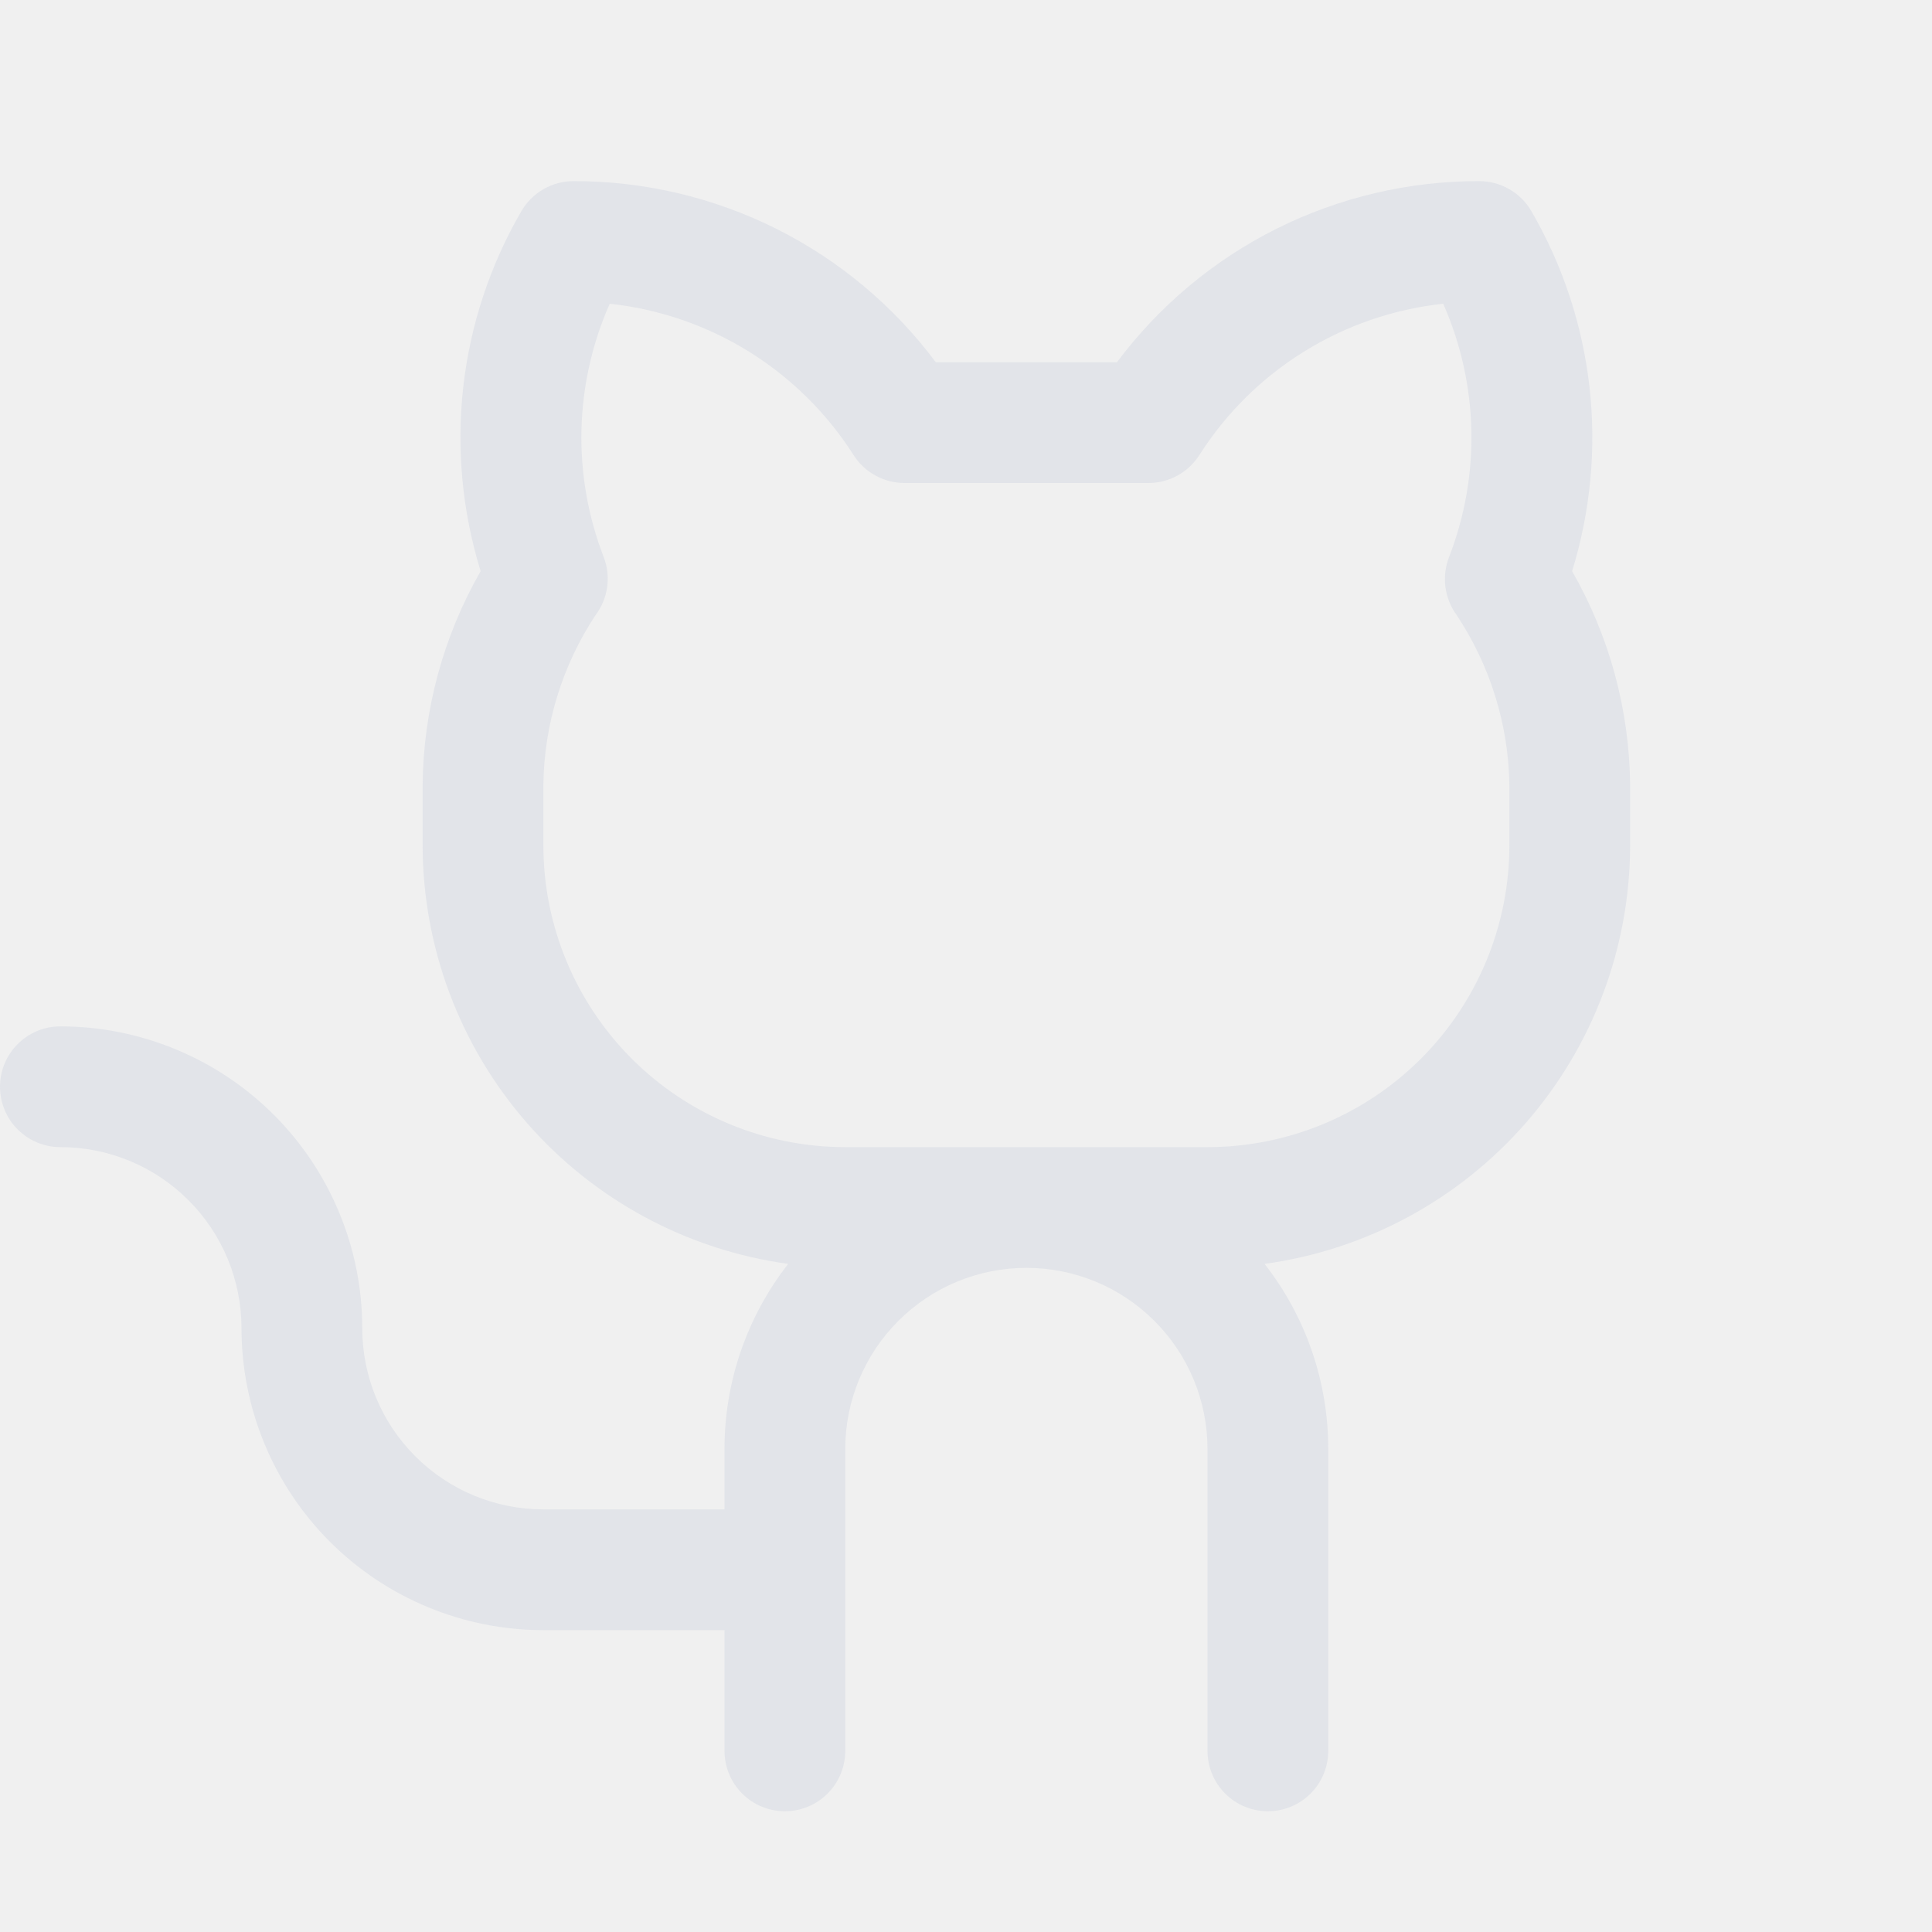
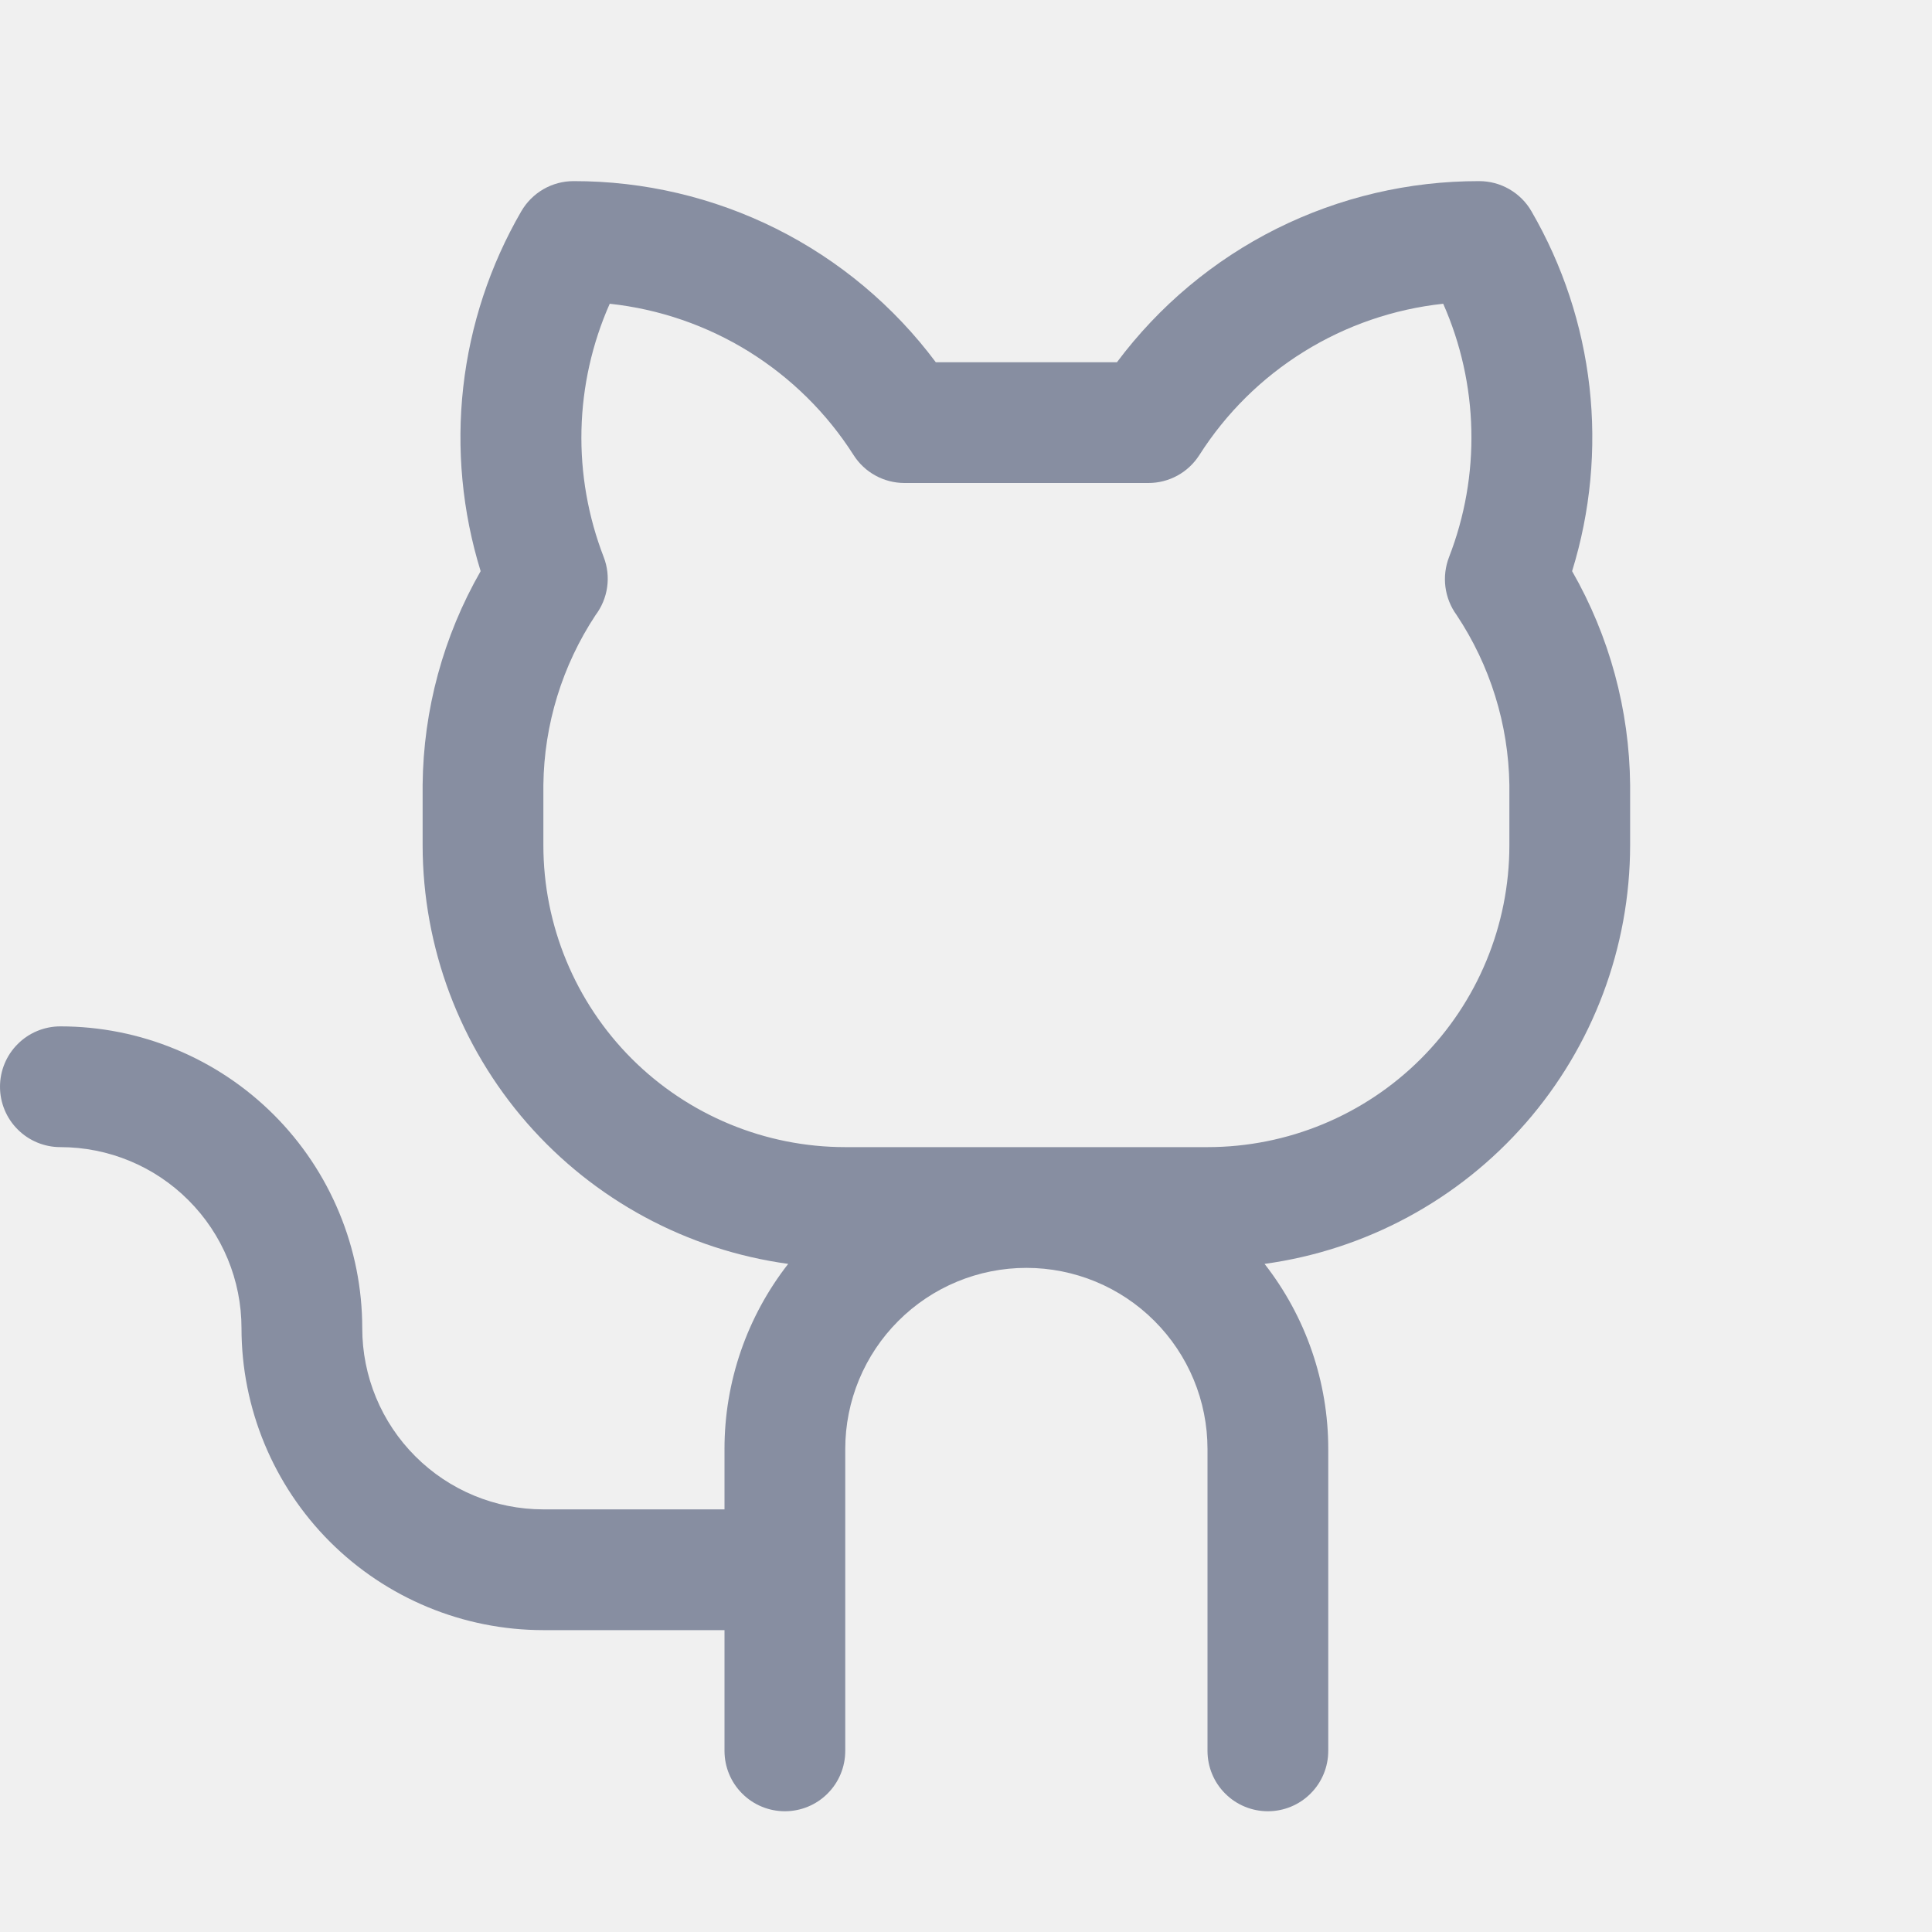
<svg xmlns="http://www.w3.org/2000/svg" width="32" height="32" viewBox="0 0 32 32" fill="none">
  <g clip-path="url(#clip0_2149_2321)">
-     <path d="M26.039 9.46C26.344 8.474 26.442 7.435 26.327 6.41C26.211 5.384 25.884 4.393 25.366 3.5C25.279 3.348 25.152 3.222 25 3.134C24.848 3.046 24.676 3 24.5 3C23.335 2.998 22.186 3.268 21.144 3.788C20.102 4.309 19.197 5.067 18.5 6H15.5C14.803 5.067 13.898 4.309 12.856 3.788C11.814 3.268 10.665 2.998 9.5 3C9.324 3 9.152 3.046 9 3.134C8.848 3.222 8.722 3.348 8.634 3.5C8.116 4.393 7.789 5.384 7.673 6.41C7.558 7.435 7.656 8.474 7.961 9.46C7.343 10.538 7.012 11.757 7 13V14C7.002 15.692 7.616 17.326 8.729 18.601C9.842 19.875 11.379 20.704 13.055 20.934C12.371 21.809 11.999 22.889 12 24V25H9C8.204 25 7.441 24.684 6.879 24.121C6.316 23.559 6 22.796 6 22C6 21.343 5.871 20.693 5.619 20.087C5.368 19.48 5 18.929 4.536 18.465C4.071 18 3.52 17.632 2.913 17.381C2.307 17.129 1.657 17 1 17C0.735 17 0.48 17.105 0.293 17.293C0.105 17.48 0 17.735 0 18C0 18.265 0.105 18.52 0.293 18.707C0.48 18.895 0.735 19 1 19C1.796 19 2.559 19.316 3.121 19.879C3.684 20.441 4 21.204 4 22C4 23.326 4.527 24.598 5.464 25.536C6.402 26.473 7.674 27 9 27H12V29C12 29.265 12.105 29.52 12.293 29.707C12.48 29.895 12.735 30 13 30C13.265 30 13.52 29.895 13.707 29.707C13.895 29.52 14 29.265 14 29V24C14 23.204 14.316 22.441 14.879 21.879C15.441 21.316 16.204 21 17 21C17.796 21 18.559 21.316 19.121 21.879C19.684 22.441 20 23.204 20 24V29C20 29.265 20.105 29.52 20.293 29.707C20.48 29.895 20.735 30 21 30C21.265 30 21.52 29.895 21.707 29.707C21.895 29.52 22 29.265 22 29V24C22.001 22.889 21.629 21.809 20.945 20.934C22.621 20.704 24.158 19.875 25.271 18.601C26.384 17.326 26.998 15.692 27 14V13C26.988 11.757 26.657 10.538 26.039 9.46ZM25 14C25 15.326 24.473 16.598 23.535 17.536C22.598 18.473 21.326 19 20 19H14C12.674 19 11.402 18.473 10.464 17.536C9.527 16.598 9 15.326 9 14V13C9.012 12 9.312 11.025 9.863 10.19C9.965 10.055 10.032 9.895 10.056 9.727C10.08 9.559 10.061 9.387 10 9.229C9.74 8.557 9.614 7.84 9.631 7.12C9.648 6.4 9.807 5.69 10.099 5.031C10.917 5.119 11.705 5.39 12.405 5.824C13.104 6.259 13.697 6.844 14.139 7.539C14.229 7.68 14.353 7.796 14.499 7.876C14.646 7.957 14.81 7.999 14.977 8H19.021C19.189 8 19.354 7.958 19.502 7.877C19.649 7.797 19.773 7.68 19.864 7.539C20.306 6.844 20.898 6.258 21.598 5.824C22.297 5.39 23.085 5.119 23.904 5.031C24.195 5.69 24.354 6.4 24.37 7.12C24.387 7.841 24.261 8.557 24 9.229C23.94 9.386 23.919 9.556 23.941 9.723C23.963 9.89 24.026 10.049 24.125 10.185C24.681 11.02 24.985 11.997 25 13V14Z" fill="#E2E4E9" />
+     <path d="M26.039 9.46C26.344 8.474 26.442 7.435 26.327 6.41C26.211 5.384 25.884 4.393 25.366 3.5C25.279 3.348 25.152 3.222 25 3.134C24.848 3.046 24.676 3 24.5 3C23.335 2.998 22.186 3.268 21.144 3.788C20.102 4.309 19.197 5.067 18.5 6H15.5C14.803 5.067 13.898 4.309 12.856 3.788C11.814 3.268 10.665 2.998 9.5 3C9.324 3 9.152 3.046 9 3.134C8.848 3.222 8.722 3.348 8.634 3.5C8.116 4.393 7.789 5.384 7.673 6.41C7.558 7.435 7.656 8.474 7.961 9.46C7.343 10.538 7.012 11.757 7 13V14C7.002 15.692 7.616 17.326 8.729 18.601C9.842 19.875 11.379 20.704 13.055 20.934C12.371 21.809 11.999 22.889 12 24V25H9C8.204 25 7.441 24.684 6.879 24.121C6.316 23.559 6 22.796 6 22C6 21.343 5.871 20.693 5.619 20.087C5.368 19.48 5 18.929 4.536 18.465C4.071 18 3.52 17.632 2.913 17.381C2.307 17.129 1.657 17 1 17C0.735 17 0.48 17.105 0.293 17.293C0.105 17.48 0 17.735 0 18C0 18.265 0.105 18.52 0.293 18.707C0.48 18.895 0.735 19 1 19C1.796 19 2.559 19.316 3.121 19.879C3.684 20.441 4 21.204 4 22C4 23.326 4.527 24.598 5.464 25.536C6.402 26.473 7.674 27 9 27H12V29C12 29.265 12.105 29.52 12.293 29.707C12.48 29.895 12.735 30 13 30C13.265 30 13.52 29.895 13.707 29.707C13.895 29.52 14 29.265 14 29V24C14 23.204 14.316 22.441 14.879 21.879C15.441 21.316 16.204 21 17 21C17.796 21 18.559 21.316 19.121 21.879C19.684 22.441 20 23.204 20 24V29C20 29.265 20.105 29.52 20.293 29.707C20.48 29.895 20.735 30 21 30C21.265 30 21.52 29.895 21.707 29.707C21.895 29.52 22 29.265 22 29V24C22.001 22.889 21.629 21.809 20.945 20.934C22.621 20.704 24.158 19.875 25.271 18.601C26.384 17.326 26.998 15.692 27 14V13C26.988 11.757 26.657 10.538 26.039 9.46ZM25 14C25 15.326 24.473 16.598 23.535 17.536C22.598 18.473 21.326 19 20 19H14C12.674 19 11.402 18.473 10.464 17.536C9.527 16.598 9 15.326 9 14V13C9.012 12 9.312 11.025 9.863 10.19C9.965 10.055 10.032 9.895 10.056 9.727C10.08 9.559 10.061 9.387 10 9.229C9.74 8.557 9.614 7.84 9.631 7.12C9.648 6.4 9.807 5.69 10.099 5.031C10.917 5.119 11.705 5.39 12.405 5.824C13.104 6.259 13.697 6.844 14.139 7.539C14.229 7.68 14.353 7.796 14.499 7.876C14.646 7.957 14.81 7.999 14.977 8H19.021C19.189 8 19.354 7.958 19.502 7.877C19.649 7.797 19.773 7.68 19.864 7.539C20.306 6.844 20.898 6.258 21.598 5.824C22.297 5.39 23.085 5.119 23.904 5.031C24.195 5.69 24.354 6.4 24.37 7.12C24.387 7.841 24.261 8.557 24 9.229C23.94 9.386 23.919 9.556 23.941 9.723C23.963 9.89 24.026 10.049 24.125 10.185C24.681 11.02 24.985 11.997 25 13V14Z" fill="#878EA1" />
  </g>
  <defs>
    <clipPath id="clip0_2149_2321">
      <rect width="32" height="32" fill="white" />
    </clipPath>
  </defs>
</svg>
